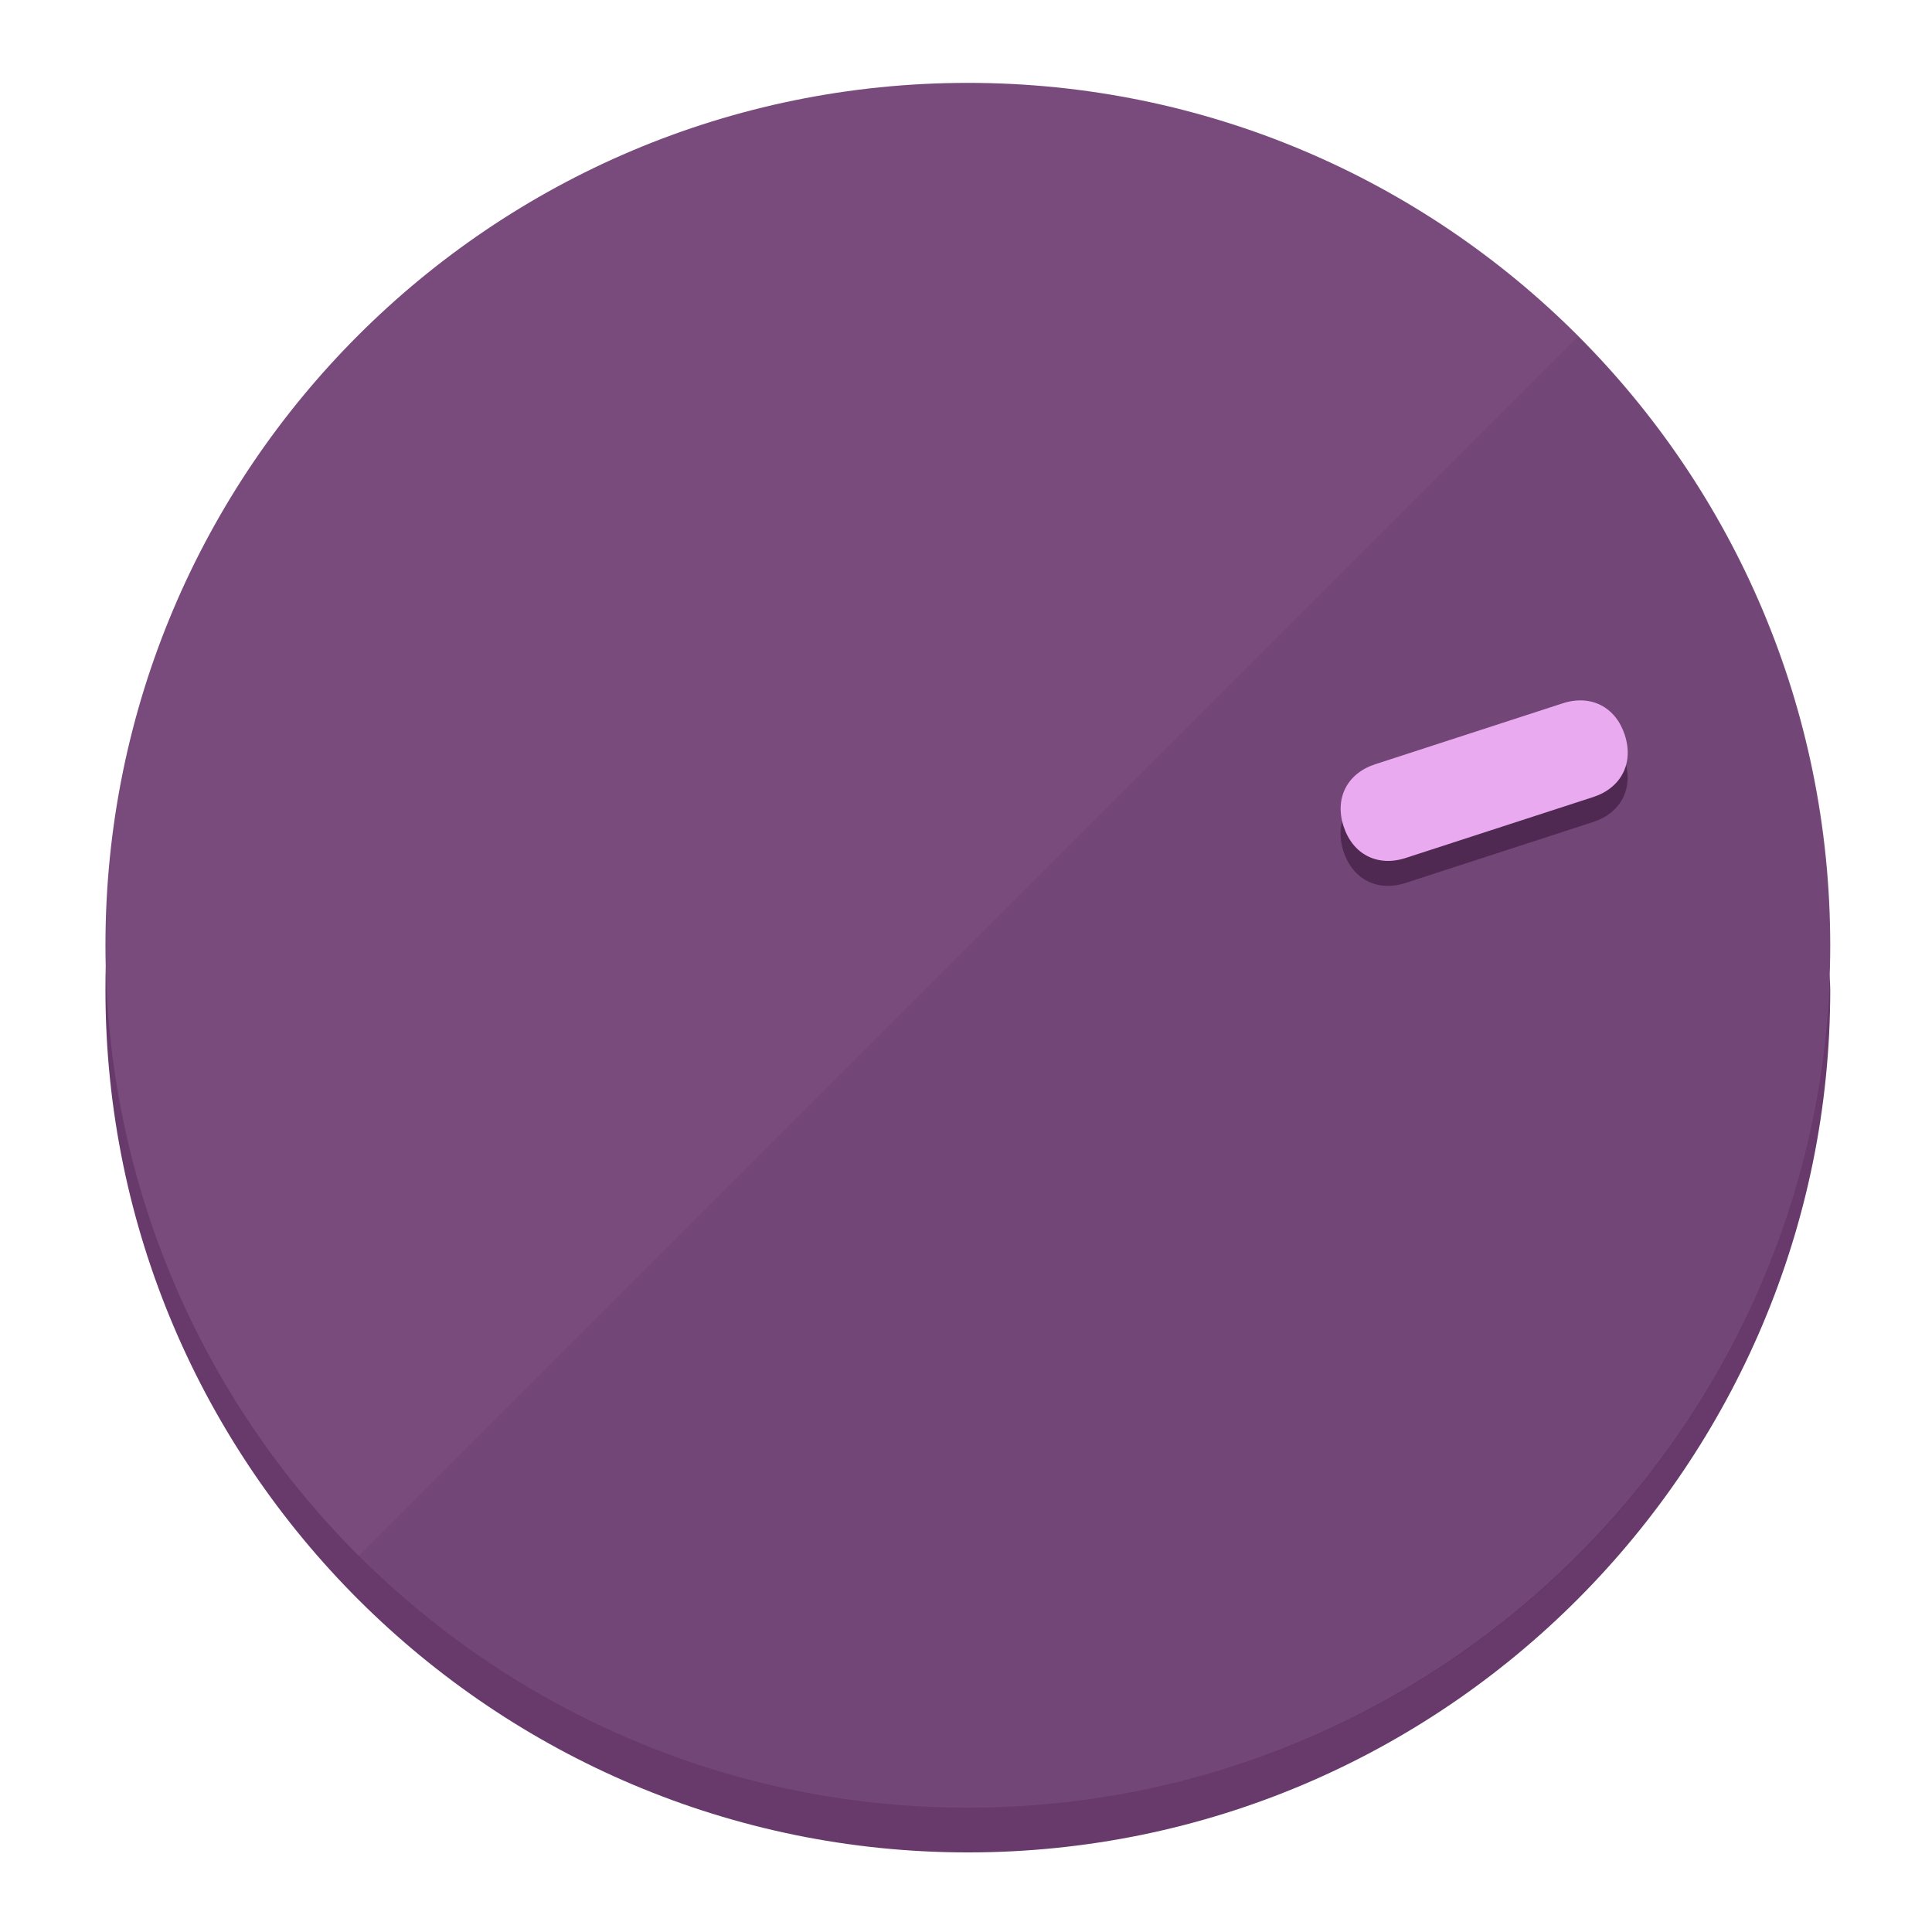
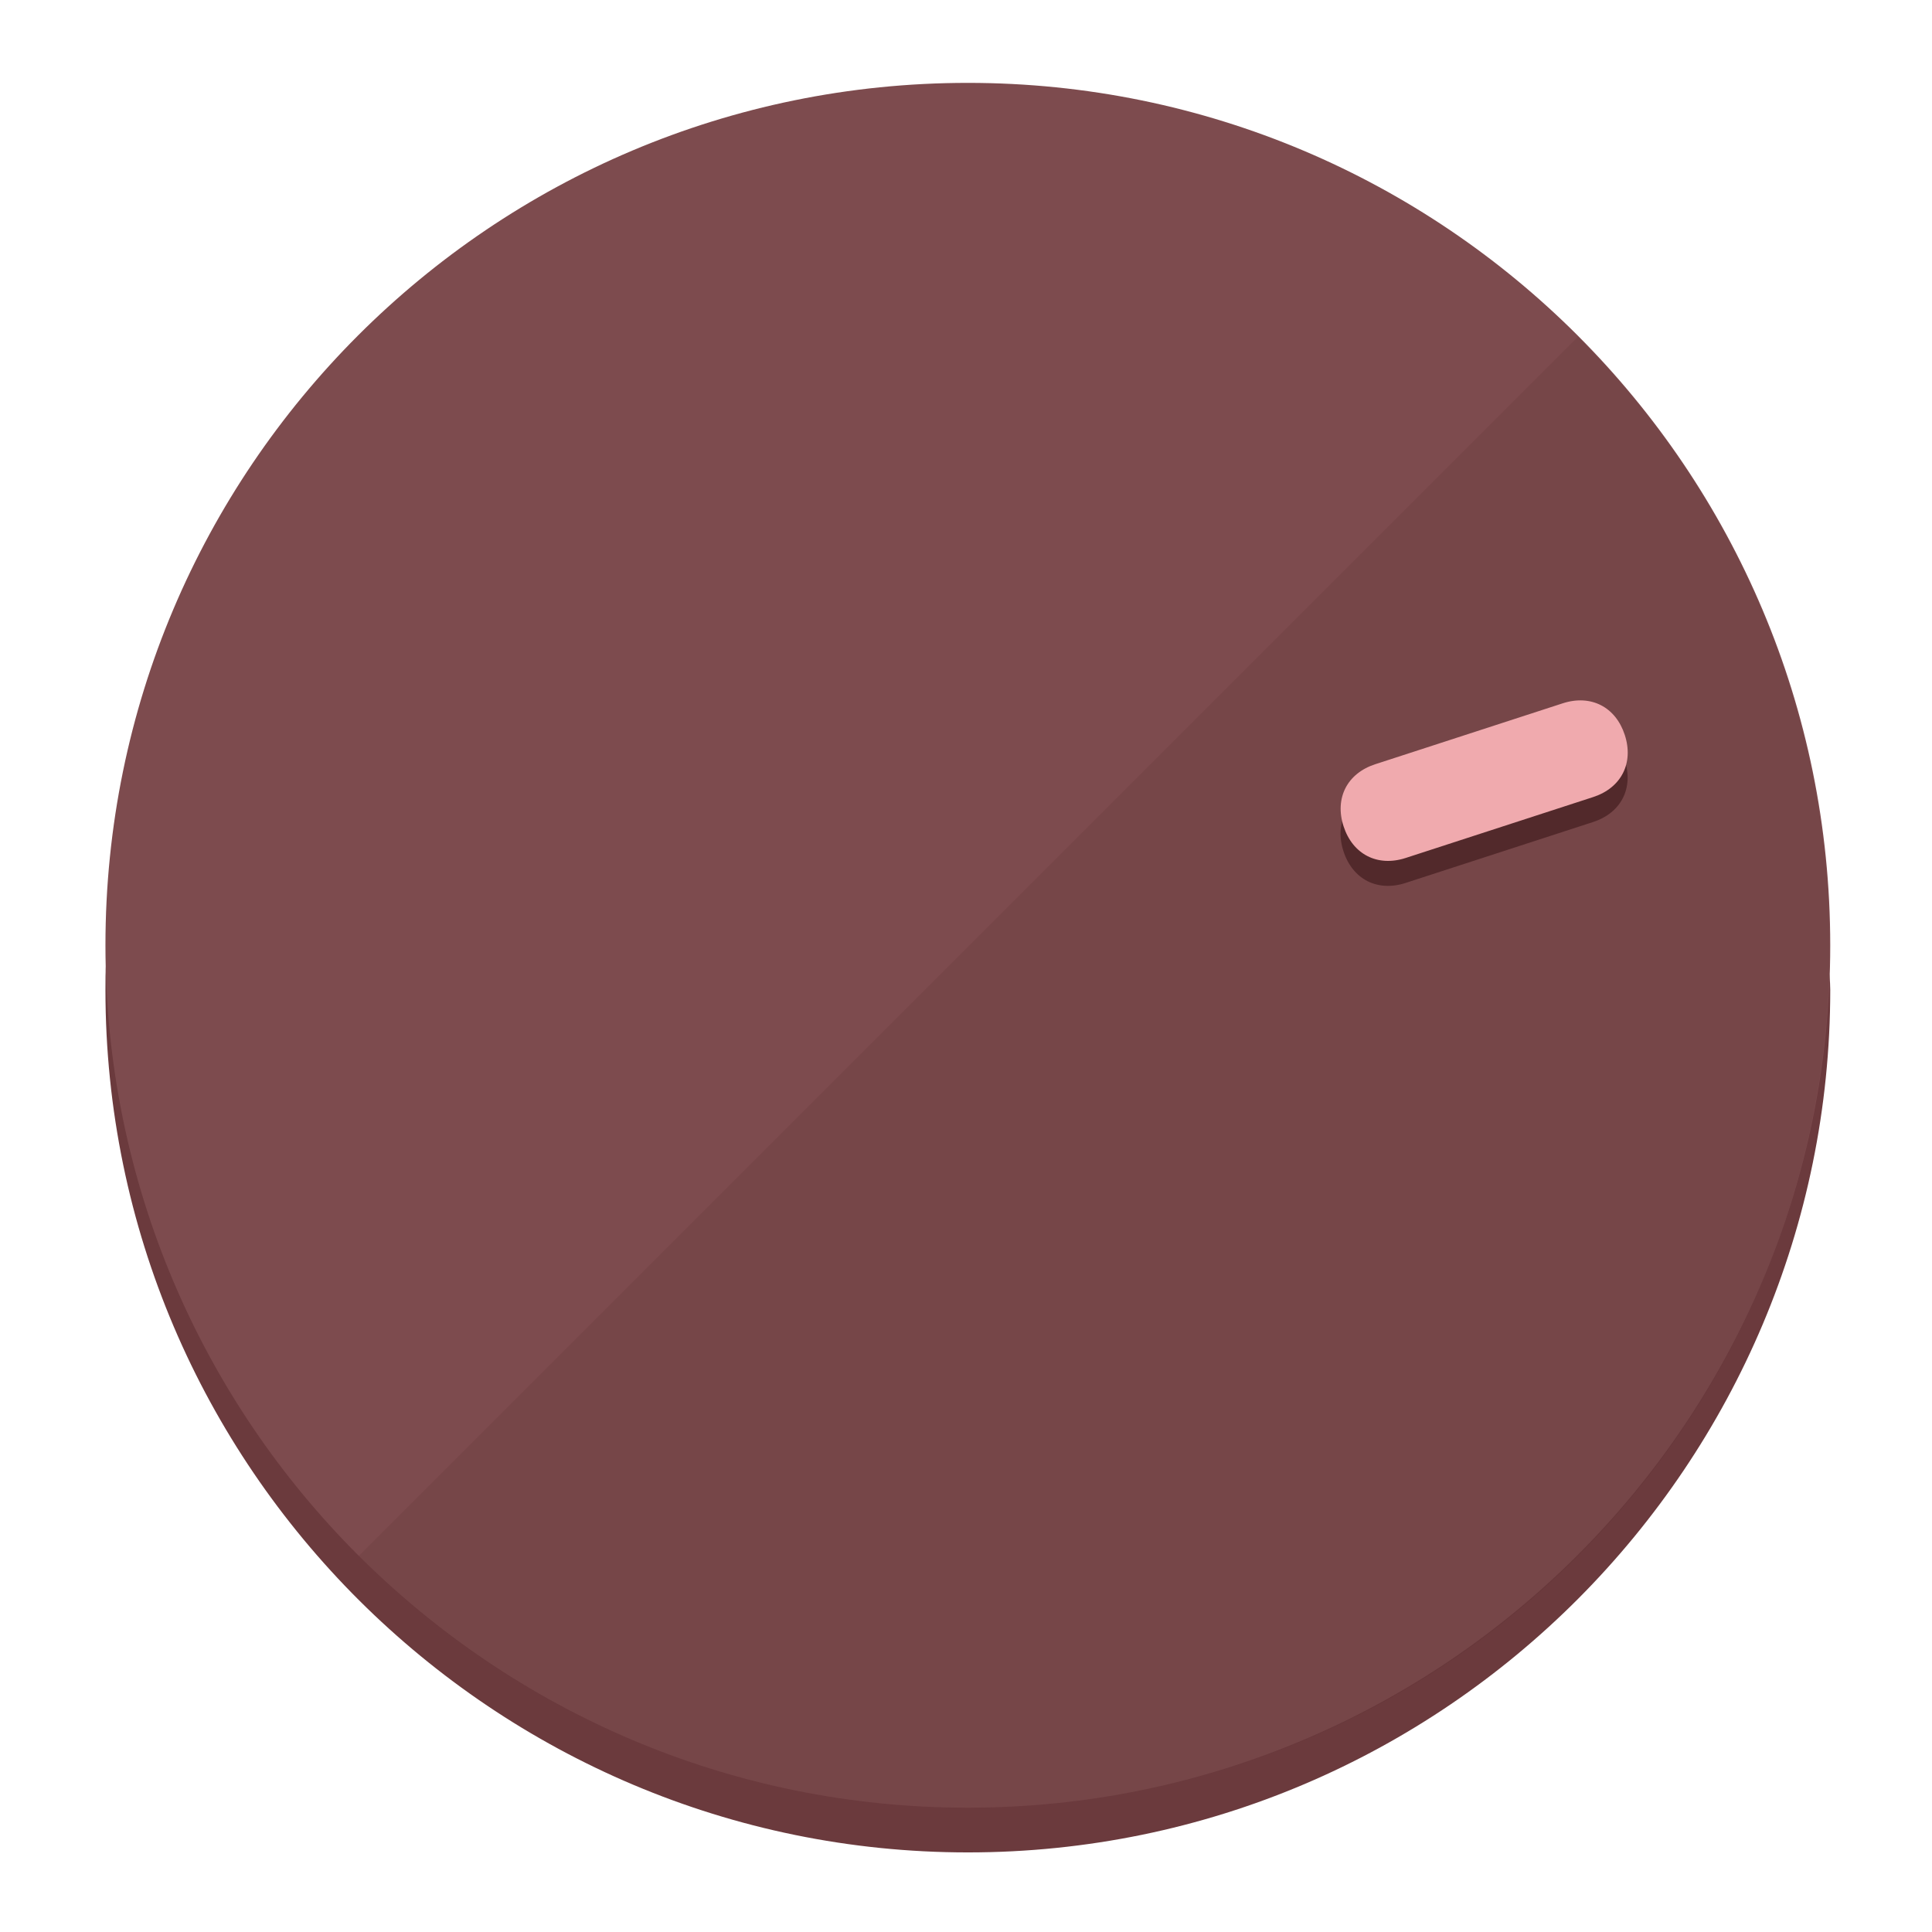
<svg xmlns="http://www.w3.org/2000/svg" height="120px" width="120px" version="1.1" id="Layer_1" viewBox="0 0 496.8 496.8" xml:space="preserve">
  <defs id="defs23" />
  <g id="g3158">
-     <path style="display:inline;fill:#673A6B;fill-opacity:1;stroke-width:1.584" d="m 248.875,445.92 c 116.582,0 212.89,-91.238 220.493,-205.286 0,5.069 1.267,8.87 1.267,13.939 0,121.651 -98.842,221.76 -221.76,221.76 -121.651,0 -221.76,-98.842 -221.76,-221.76 0,-5.069 0,-8.87 1.267,-13.939 7.603,114.048 103.91,205.286 220.493,205.286 z" id="path8" />
-     <circle style="display:inline;fill:#794B7D;fill-opacity:1;stroke-width:1.584" cx="248.875" cy="243.071" r="221.76" id="circle12" />
-     <path style="display:inline;fill:#4F2952;fill-opacity:0.154;stroke-width:1.587" d="m 405.744,86.606 c 86.308,86.308 86.308,227.193 0,313.5 -86.308,86.308 -227.193,86.308 -313.5,0" id="path14" />
+     <path style="display:inline;fill:#6B3A3D;fill-opacity:1;stroke-width:1.584" d="m 248.875,445.92 c 116.582,0 212.89,-91.238 220.493,-205.286 0,5.069 1.267,8.87 1.267,13.939 0,121.651 -98.842,221.76 -221.76,221.76 -121.651,0 -221.76,-98.842 -221.76,-221.76 0,-5.069 0,-8.87 1.267,-13.939 7.603,114.048 103.91,205.286 220.493,205.286 z" id="path8" />
+     <circle style="display:inline;fill:#7D4B4E;fill-opacity:1;stroke-width:1.584" cx="248.875" cy="243.071" r="221.76" id="circle12" />
+     <path style="display:inline;fill:#52292B;fill-opacity:0.154;stroke-width:1.587" d="m 405.744,86.606 c 86.308,86.308 86.308,227.193 0,313.5 -86.308,86.308 -227.193,86.308 -313.5,0" id="path14" />
  </g>
  <g id="g3198">
    <circle style="display:none;fill:#000000;fill-opacity:0;stroke-width:1.584" cx="308.441" cy="-161.035" r="221.76" id="circle12-3" transform="rotate(72)" />
-     <path style="display:inline;fill:#4F2952;fill-opacity:1;stroke-width:1.584" d="m 361.436,227.043 c -7.231,2.35 -13.618,-0.905 -15.968,-8.136 v 0 c -2.35,-7.231 0.905,-13.618 8.136,-15.968 l 48.207,-15.663 c 7.231,-2.349 13.618,0.905 15.968,8.136 v 0 c 2.35,7.231 -0.905,13.618 -8.136,15.968 z" id="path3789" />
-     <path style="display:inline;fill:#EAAAF0;stroke-width:1.584" d="m 361.461,220.621 c -7.231,2.349 -13.618,-0.905 -15.968,-8.136 v 0 c -2.35,-7.231 0.905,-13.618 8.136,-15.968 l 48.207,-15.663 c 7.231,-2.35 13.618,0.905 15.968,8.136 v 0 c 2.35,7.231 -0.905,13.618 -8.136,15.968 z" id="path915" />
+     <path style="display:inline;fill:#52292B;fill-opacity:1;stroke-width:1.584" d="m 361.436,227.043 c -7.231,2.35 -13.618,-0.905 -15.968,-8.136 v 0 c -2.35,-7.231 0.905,-13.618 8.136,-15.968 l 48.207,-15.663 c 7.231,-2.349 13.618,0.905 15.968,8.136 v 0 c 2.35,7.231 -0.905,13.618 -8.136,15.968 z" id="path3789" />
+     <path style="display:inline;fill:#F0AAAE;stroke-width:1.584" d="m 361.461,220.621 c -7.231,2.349 -13.618,-0.905 -15.968,-8.136 v 0 c -2.35,-7.231 0.905,-13.618 8.136,-15.968 l 48.207,-15.663 c 7.231,-2.35 13.618,0.905 15.968,8.136 v 0 c 2.35,7.231 -0.905,13.618 -8.136,15.968 z" id="path915" />
  </g>
</svg>
